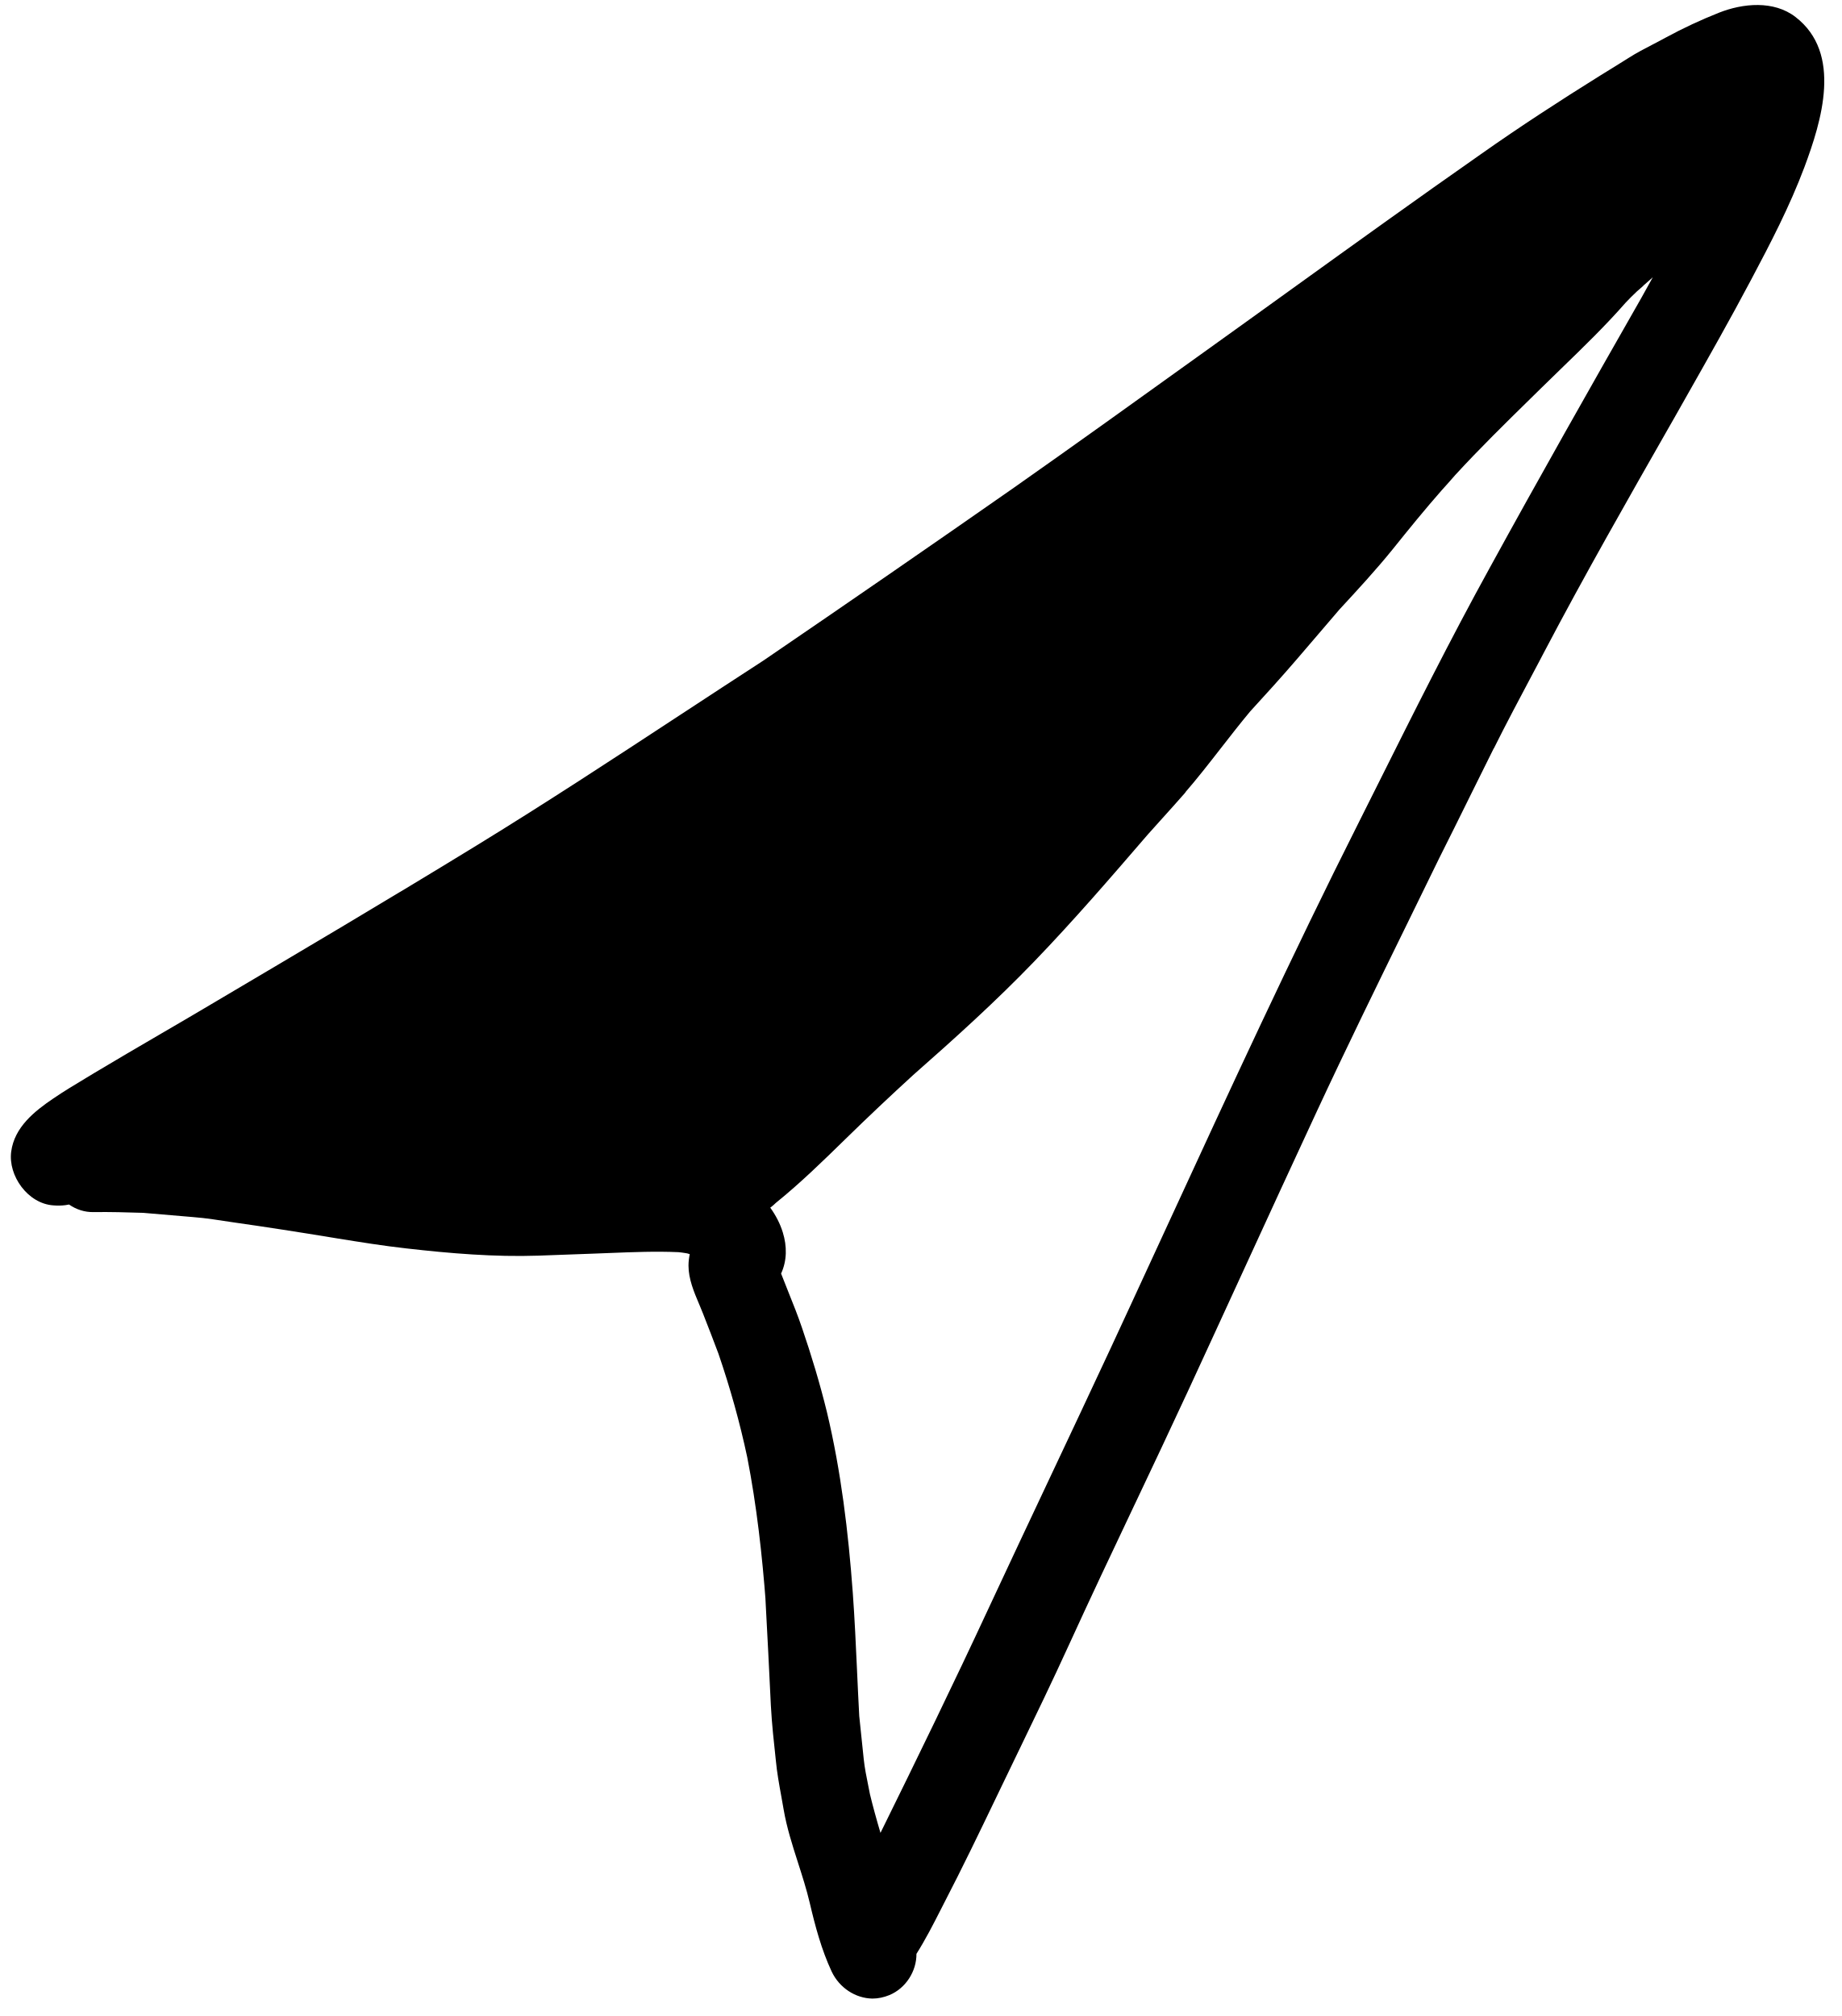
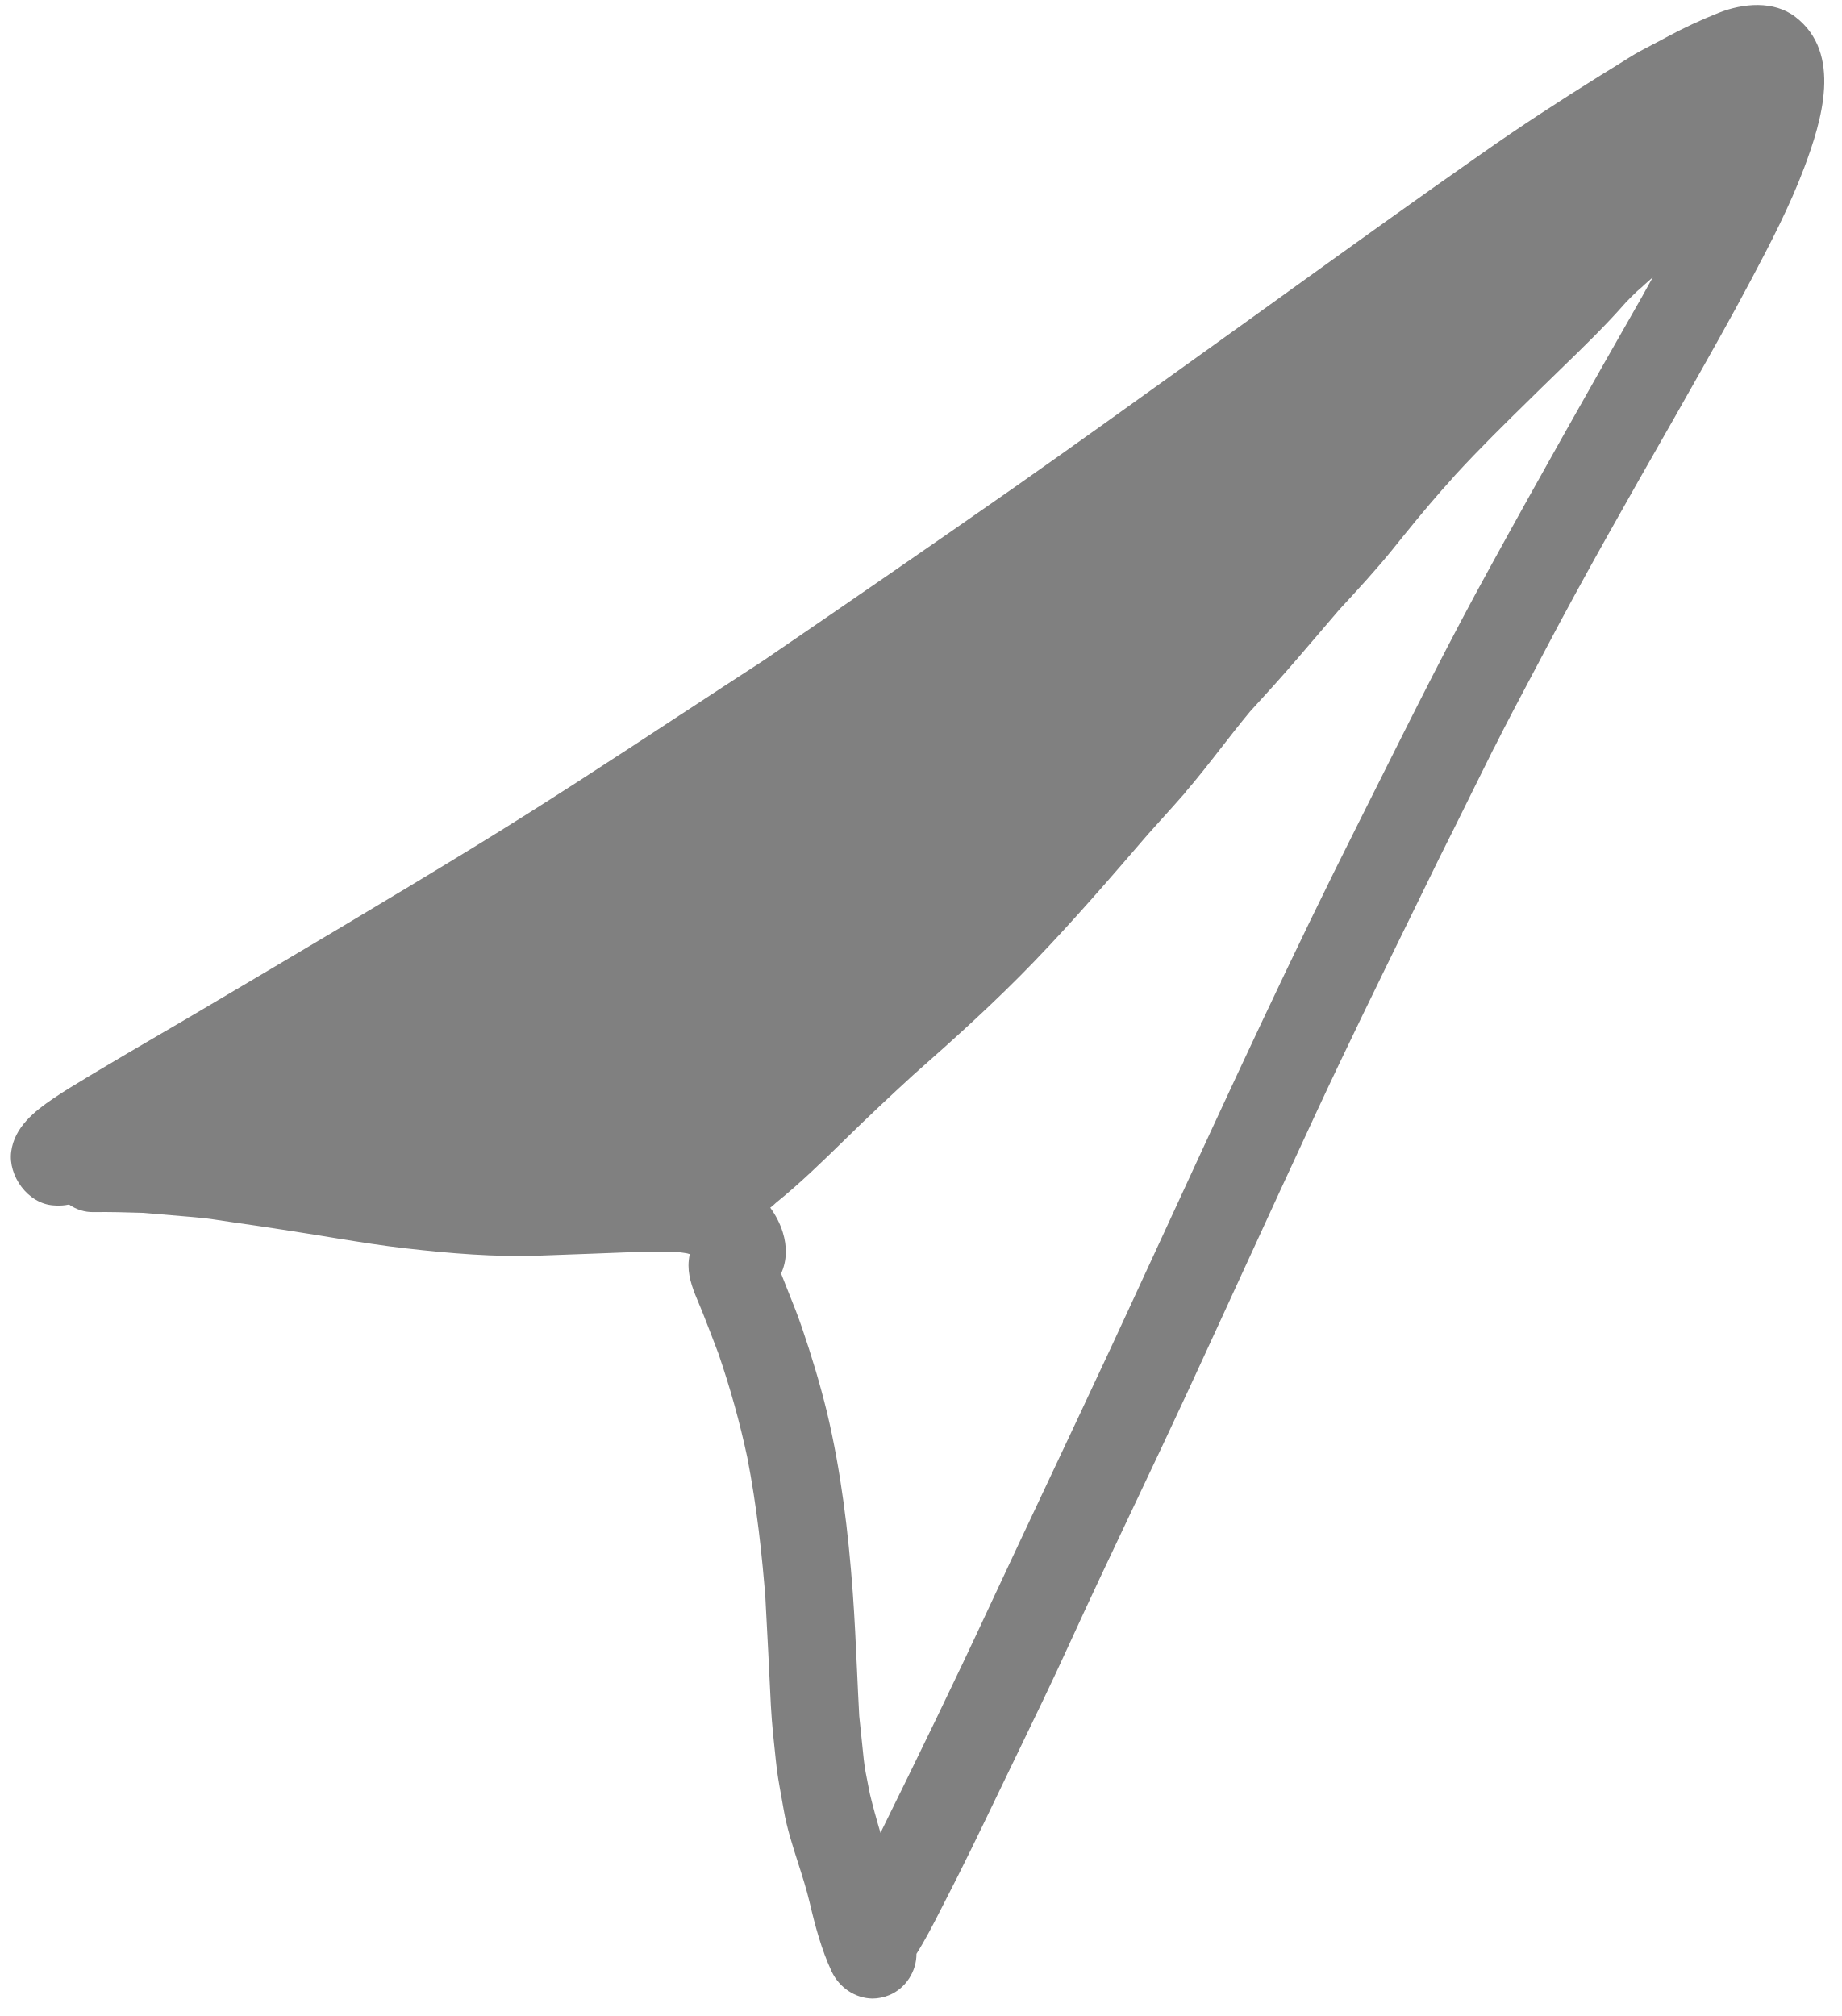
<svg xmlns="http://www.w3.org/2000/svg" width="74" height="81" viewBox="0 0 74 81" fill="none">
+   <style>*{fill:#808080}</style>
  <path fill-rule="evenodd" clip-rule="evenodd" d="M35.73 80.16C36.389 79.887 36.824 79.202 36.818 78.503C37.183 77.925 37.493 77.318 37.804 76.707L37.805 76.705L37.94 76.44C38.665 75.042 39.345 73.628 40.025 72.213L40.32 71.6C40.526 71.172 40.732 70.746 40.938 70.319L40.939 70.318C41.614 68.921 42.287 67.529 42.93 66.12C43.795 64.225 44.687 62.342 45.58 60.457L45.594 60.429C46.317 58.902 47.04 57.375 47.75 55.84C48.107 55.068 48.463 54.295 48.818 53.522C49.194 52.705 49.57 51.887 49.945 51.069C50.927 48.931 51.908 46.792 52.9 44.66C54.079 42.123 55.308 39.614 56.538 37.103L56.541 37.097C56.968 36.225 57.395 35.353 57.82 34.48C58.231 33.663 58.636 32.843 59.042 32.022L59.055 31.995C59.375 31.347 59.696 30.699 60.02 30.05C60.02 30.058 60.014 30.071 60.007 30.086C60.265 29.566 60.532 29.05 60.801 28.536C60.993 28.171 61.186 27.806 61.379 27.442C61.532 27.154 61.685 26.867 61.837 26.578C61.901 26.456 61.966 26.333 62.03 26.21C63.651 23.124 65.385 20.085 67.112 17.056L67.12 17.043L67.27 16.78C67.436 16.486 67.603 16.192 67.769 15.898C68.644 14.354 69.518 12.811 70.35 11.24C71.13 9.77 71.9 8.29 72.49 6.72C73.18 4.87 74.03 2.14 72.13 0.68C71.26 0.01 70.02 0.13 69.06 0.51C68.33 0.8 67.62 1.13 66.92 1.51C66.75 1.604 66.576 1.694 66.403 1.784C66.075 1.954 65.747 2.124 65.44 2.32C65.06 2.56 64.67 2.8 64.28 3.04C62.66 4.05 61.06 5.09 59.5 6.19C56.961 7.966 54.442 9.78 51.926 11.591C51.311 12.035 50.695 12.478 50.08 12.92C49.448 13.373 48.816 13.827 48.184 14.281L48.046 14.38C45.616 16.125 43.187 17.87 40.74 19.59C37.39 21.93 34.04 24.24 30.67 26.54C29.567 27.255 28.468 27.976 27.368 28.697L27.335 28.718C24.617 30.501 21.899 32.283 19.13 33.98C15.594 36.148 12.027 38.255 8.461 40.363L8.46 40.364L8.45 40.37C7.77 40.774 7.088 41.172 6.406 41.569L6.388 41.58C5.521 42.086 4.654 42.592 3.79 43.11C3.681 43.176 3.573 43.241 3.465 43.306L3.436 43.324C2.998 43.587 2.568 43.846 2.15 44.13C1.38 44.65 0.58 45.29 0.45 46.27C0.32 47.24 1.12 48.36 2.14 48.43C2.305 48.444 2.465 48.442 2.622 48.422C2.673 48.416 2.724 48.407 2.774 48.396C3.058 48.593 3.398 48.708 3.76 48.7C4.43 48.69 5.09 48.71 5.75 48.73C6.42 48.79 7.08 48.84 7.75 48.9C8.29 48.94 8.82 49.03 9.36 49.11C10.7 49.3 12.04 49.51 13.38 49.73L13.55 49.758C14.481 49.908 15.397 50.056 16.33 50.16C18.08 50.36 19.87 50.51 21.63 50.45C22.36 50.42 23.09 50.4 23.82 50.37C24.052 50.362 24.284 50.353 24.515 50.343C25.43 50.307 26.34 50.27 27.25 50.31C27.334 50.317 27.418 50.329 27.503 50.342C27.538 50.348 27.574 50.354 27.61 50.36C27.64 50.37 27.67 50.38 27.71 50.39C27.68 50.54 27.66 50.69 27.66 50.85C27.66 51.387 27.878 51.905 28.089 52.403L28.132 52.506C28.169 52.594 28.206 52.683 28.24 52.77C28.45 53.31 28.66 53.84 28.86 54.38C29.33 55.75 29.72 57.14 30.02 58.55C30.4 60.5 30.62 62.47 30.77 64.46C30.765 64.42 30.762 64.38 30.76 64.341L30.759 64.319C30.757 64.286 30.754 64.253 30.75 64.22C30.83 65.66 30.9 67.1 30.97 68.54C31.01 69.278 31.09 70.005 31.169 70.733L31.17 70.74C31.214 71.213 31.3 71.686 31.386 72.159C31.418 72.336 31.45 72.513 31.48 72.69C31.606 73.429 31.834 74.138 32.062 74.848L32.062 74.849C32.232 75.379 32.402 75.908 32.53 76.45C32.75 77.39 33 78.33 33.41 79.21C33.72 79.87 34.37 80.29 35.05 80.3C35.28 80.3 35.51 80.25 35.73 80.16ZM39.73 64.59C38.32 67.627 36.853 70.639 35.373 73.642C35.293 73.372 35.215 73.101 35.141 72.829C35.074 72.584 35.01 72.338 34.95 72.09C34.927 71.972 34.904 71.855 34.88 71.737C34.809 71.385 34.737 71.032 34.7 70.68C34.64 70.11 34.58 69.53 34.52 68.95C34.487 68.349 34.46 67.746 34.432 67.143L34.432 67.137C34.384 66.088 34.336 65.037 34.26 63.99C34.08 61.55 33.79 59.12 33.22 56.73C32.94 55.59 32.6 54.46 32.22 53.35C32.056 52.865 31.867 52.394 31.677 51.921C31.577 51.671 31.477 51.422 31.38 51.17C31.62 50.65 31.62 50.07 31.45 49.52C31.344 49.172 31.169 48.832 30.945 48.522C31.025 48.463 31.101 48.399 31.17 48.33C32.16 47.53 33.06 46.65 33.97 45.76C34.86 44.89 35.77 44.03 36.69 43.19C38.36 41.72 40.01 40.23 41.55 38.63C43.127 36.993 44.606 35.278 46.093 33.552L46.13 33.51C46.294 33.327 46.458 33.145 46.621 32.963C46.967 32.579 47.311 32.197 47.65 31.81C47.62 31.83 47.6 31.86 47.58 31.88C48.094 31.288 48.576 30.668 49.059 30.048C49.441 29.558 49.822 29.067 50.22 28.59C50.85 27.9 51.47 27.22 52.08 26.51C52.371 26.174 52.659 25.835 52.948 25.497C53.234 25.16 53.521 24.824 53.81 24.49C54.54 23.7 55.27 22.91 55.95 22.07C56.596 21.265 57.241 20.47 57.919 19.699C57.916 19.703 57.913 19.706 57.91 19.71C58.011 19.598 58.115 19.483 58.218 19.366C58.3 19.275 58.381 19.183 58.46 19.09C59.438 18.024 60.463 17.019 61.493 16.009L61.94 15.57C62.197 15.317 62.457 15.066 62.716 14.814C63.606 13.952 64.497 13.089 65.31 12.16C65.457 12.005 65.61 11.85 65.77 11.701C65.804 11.672 65.837 11.644 65.87 11.615C65.915 11.576 65.959 11.537 66 11.5L66.02 11.48C66.03 11.46 66.05 11.45 66.06 11.44L66.04 11.46C66.16 11.353 66.28 11.247 66.4 11.141C66.248 11.419 66.095 11.695 65.94 11.97C63.88 15.58 61.83 19.2 59.83 22.85C58.255 25.71 56.796 28.629 55.336 31.55C55.081 32.06 54.826 32.57 54.57 33.08C54.57 33.08 54.58 33.07 54.58 33.06C51.896 38.39 49.4 43.808 46.903 49.228C46.404 50.31 45.906 51.393 45.405 52.475C45.144 53.04 44.882 53.605 44.62 54.17C43.81 55.911 42.992 57.646 42.174 59.382C41.357 61.116 40.54 62.851 39.73 64.59Z" fill="black" />
</svg>
